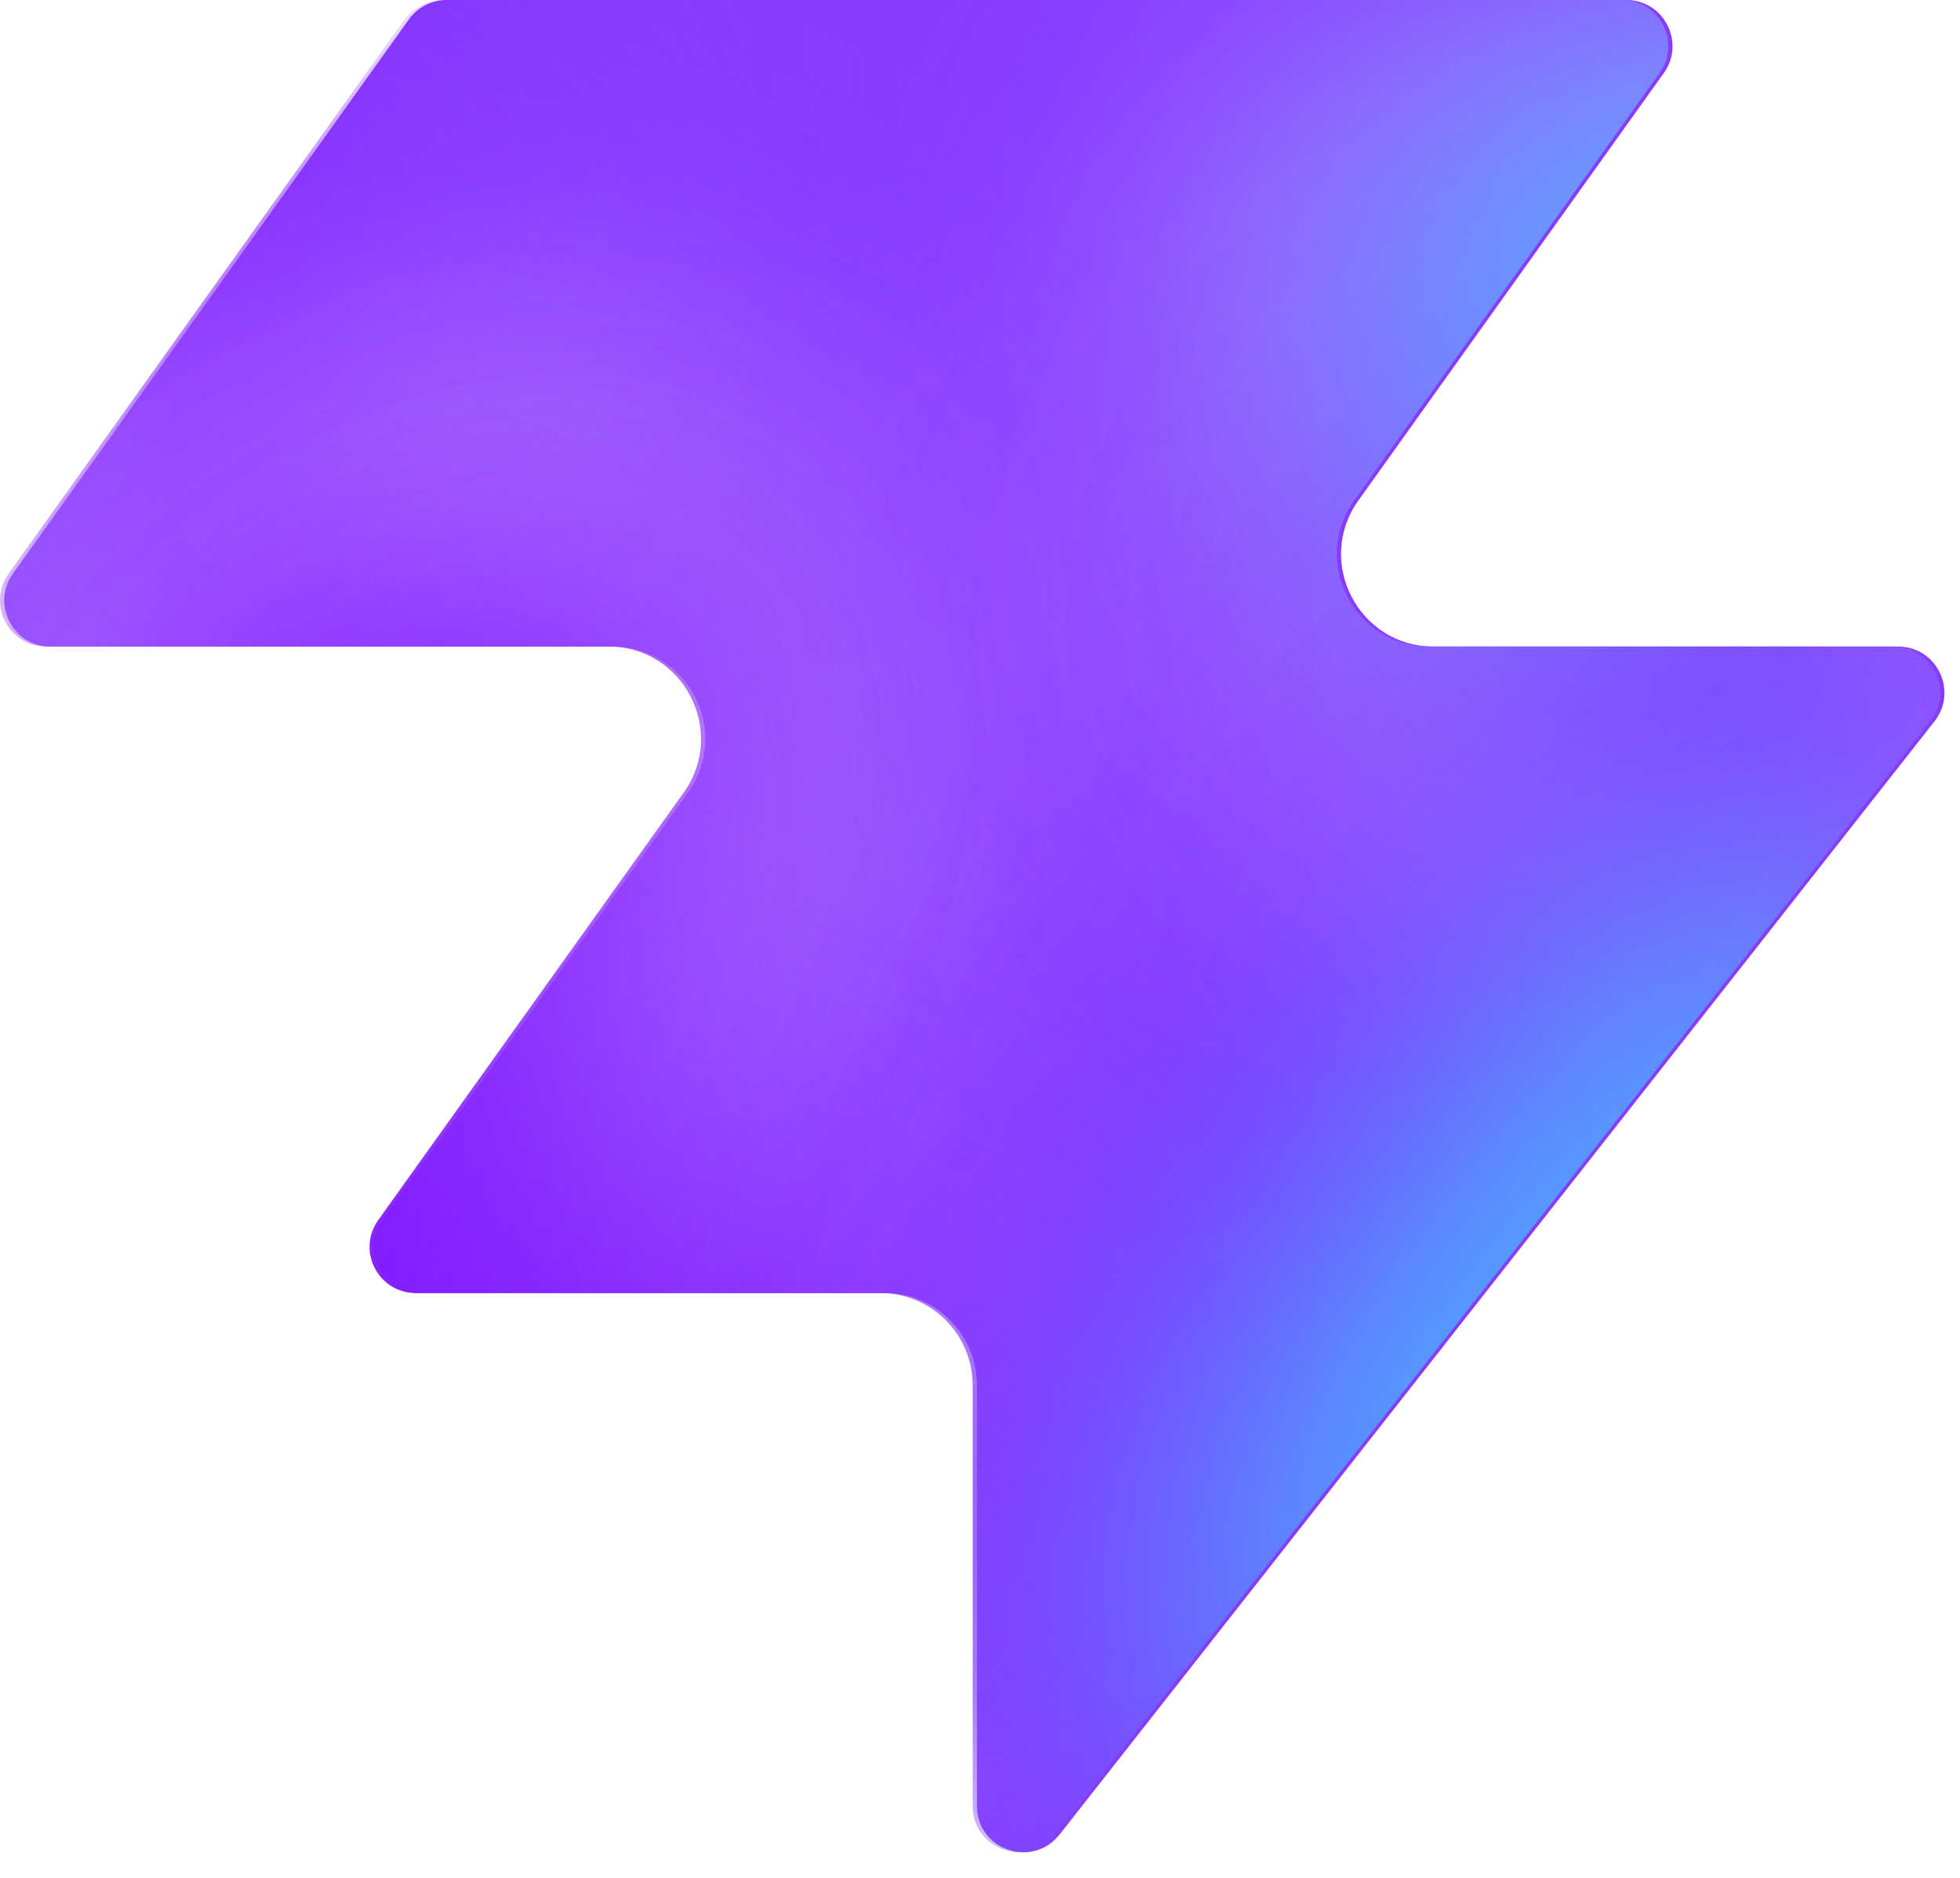
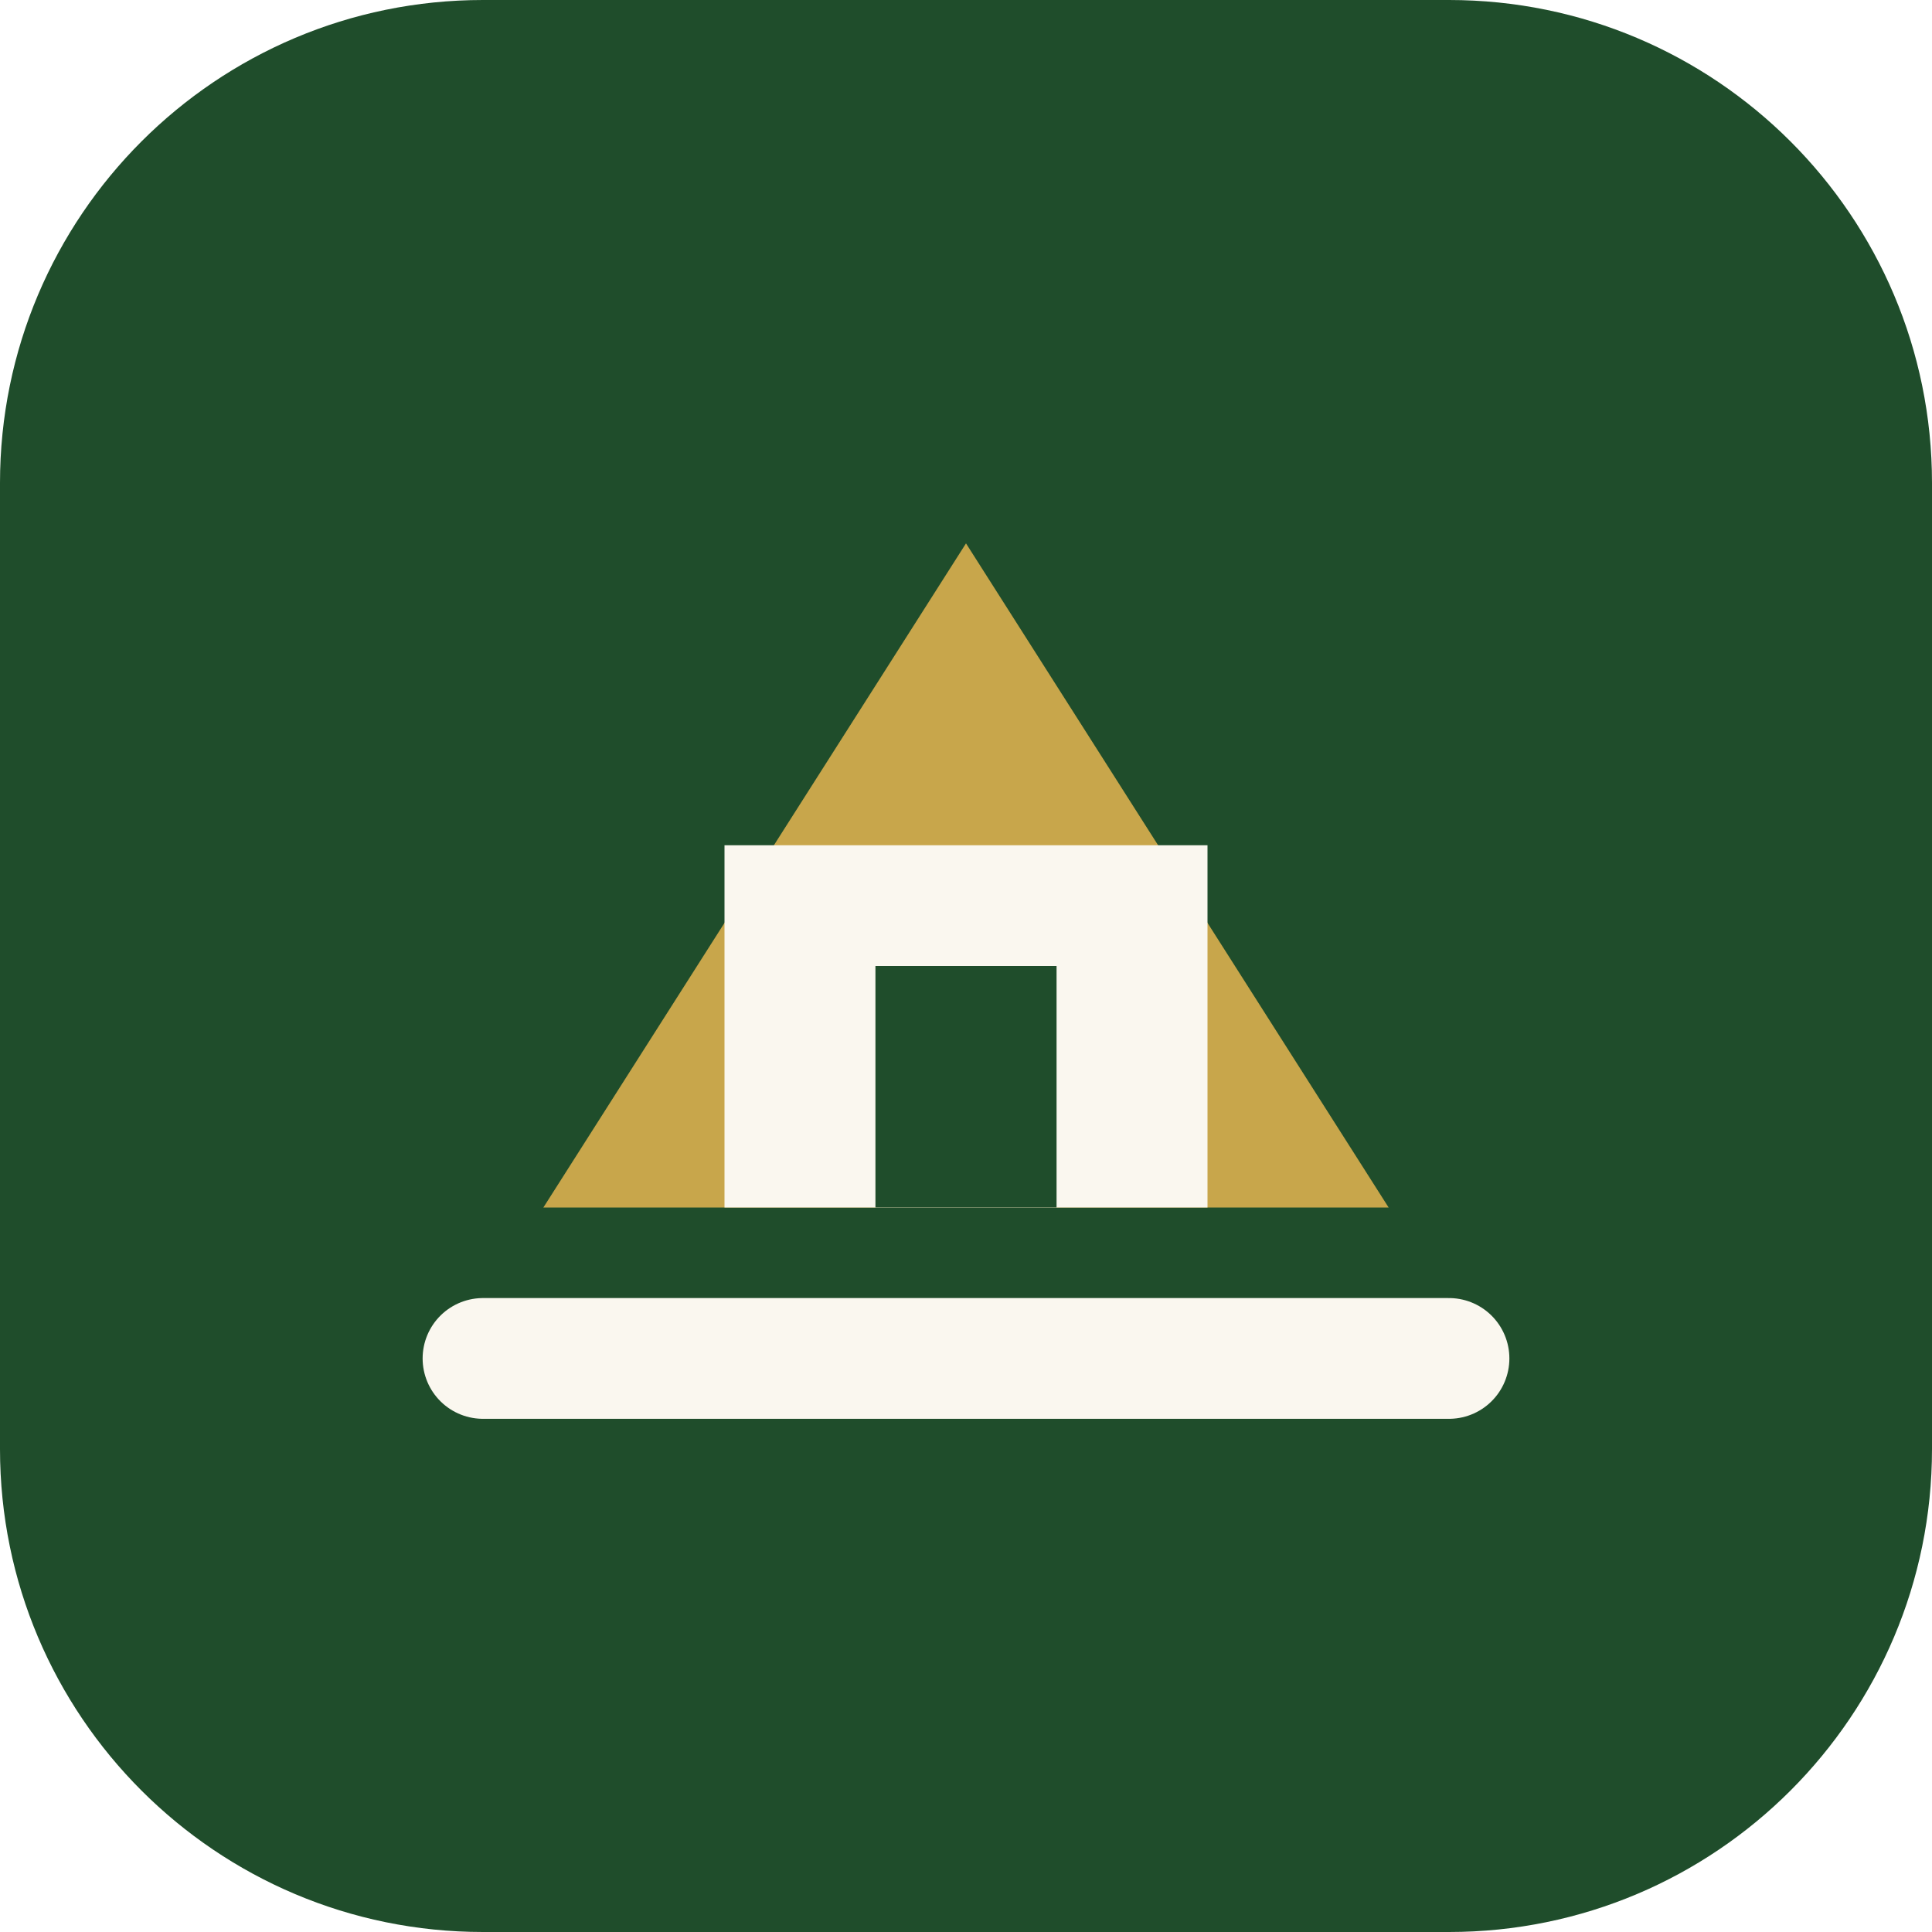
- <svg xmlns="http://www.w3.org/2000/svg" width="48" height="46" fill="none" viewBox="0 0 48 46">
-   <path fill="#863bff" d="M25.946 44.938c-.664.845-2.021.375-2.021-.698V33.937a2.26 2.26 0 0 0-2.262-2.262H10.287c-.92 0-1.456-1.04-.92-1.788l7.48-10.471c1.07-1.497 0-3.578-1.842-3.578H1.237c-.92 0-1.456-1.04-.92-1.788L10.013.474c.214-.297.556-.474.92-.474h28.894c.92 0 1.456 1.04.92 1.788l-7.48 10.471c-1.07 1.498 0 3.579 1.842 3.579h11.377c.943 0 1.473 1.088.89 1.83L25.947 44.94z" style="fill:#863bff;fill:color(display-p3 .525 .23 1);fill-opacity:1" />
-   <mask id="a" width="48" height="46" x="0" y="0" maskUnits="userSpaceOnUse" style="mask-type:alpha">
-     <path fill="#000" d="M25.842 44.938c-.664.844-2.021.375-2.021-.698V33.937a2.26 2.26 0 0 0-2.262-2.262H10.183c-.92 0-1.456-1.04-.92-1.788l7.48-10.471c1.07-1.498 0-3.579-1.842-3.579H1.133c-.92 0-1.456-1.04-.92-1.787L9.91.473c.214-.297.556-.474.92-.474h28.894c.92 0 1.456 1.04.92 1.788l-7.48 10.471c-1.07 1.498 0 3.578 1.842 3.578h11.377c.943 0 1.473 1.088.89 1.832L25.843 44.94z" style="fill:#000;fill-opacity:1" />
-   </mask>
-   <g mask="url(#a)">
-     <g filter="url(#b)">
-       <ellipse cx="5.508" cy="14.704" fill="#ede6ff" rx="5.508" ry="14.704" style="fill:#ede6ff;fill:color(display-p3 .927 .903 1);fill-opacity:1" transform="matrix(.00324 1 1 -.00324 -4.47 31.516)" />
-     </g>
-     <g filter="url(#c)">
-       <ellipse cx="10.399" cy="29.851" fill="#ede6ff" rx="10.399" ry="29.851" style="fill:#ede6ff;fill:color(display-p3 .927 .903 1);fill-opacity:1" transform="matrix(.00324 1 1 -.00324 -39.328 7.883)" />
-     </g>
-     <g filter="url(#d)">
-       <ellipse cx="5.508" cy="30.487" fill="#7e14ff" rx="5.508" ry="30.487" style="fill:#7e14ff;fill:color(display-p3 .492 .077 1);fill-opacity:1" transform="rotate(89.814 -25.913 -14.639)scale(1 -1)" />
-     </g>
-     <g filter="url(#e)">
-       <ellipse cx="5.508" cy="30.599" fill="#7e14ff" rx="5.508" ry="30.599" style="fill:#7e14ff;fill:color(display-p3 .492 .077 1);fill-opacity:1" transform="rotate(89.814 -32.644 -3.334)scale(1 -1)" />
-     </g>
-     <g filter="url(#f)">
-       <ellipse cx="5.508" cy="30.599" fill="#7e14ff" rx="5.508" ry="30.599" style="fill:#7e14ff;fill:color(display-p3 .492 .077 1);fill-opacity:1" transform="matrix(.00324 1 1 -.00324 -34.34 30.47)" />
-     </g>
-     <g filter="url(#g)">
-       <ellipse cx="14.072" cy="22.078" fill="#ede6ff" rx="14.072" ry="22.078" style="fill:#ede6ff;fill:color(display-p3 .927 .903 1);fill-opacity:1" transform="rotate(93.35 24.506 48.493)scale(-1 1)" />
-     </g>
-     <g filter="url(#h)">
-       <ellipse cx="3.47" cy="21.501" fill="#7e14ff" rx="3.47" ry="21.501" style="fill:#7e14ff;fill:color(display-p3 .492 .077 1);fill-opacity:1" transform="rotate(89.009 28.708 47.59)scale(-1 1)" />
-     </g>
-     <g filter="url(#i)">
-       <ellipse cx="3.47" cy="21.501" fill="#7e14ff" rx="3.47" ry="21.501" style="fill:#7e14ff;fill:color(display-p3 .492 .077 1);fill-opacity:1" transform="rotate(89.009 28.708 47.59)scale(-1 1)" />
-     </g>
-     <g filter="url(#j)">
-       <ellipse cx=".387" cy="8.972" fill="#7e14ff" rx="4.407" ry="29.108" style="fill:#7e14ff;fill:color(display-p3 .492 .077 1);fill-opacity:1" transform="rotate(39.51 .387 8.972)" />
-     </g>
-     <g filter="url(#k)">
-       <ellipse cx="47.523" cy="-6.092" fill="#7e14ff" rx="4.407" ry="29.108" style="fill:#7e14ff;fill:color(display-p3 .492 .077 1);fill-opacity:1" transform="rotate(37.892 47.523 -6.092)" />
-     </g>
-     <g filter="url(#l)">
-       <ellipse cx="41.412" cy="6.333" fill="#47bfff" rx="5.971" ry="9.665" style="fill:#47bfff;fill:color(display-p3 .28 .748 1);fill-opacity:1" transform="rotate(37.892 41.412 6.333)" />
-     </g>
-     <g filter="url(#m)">
-       <ellipse cx="-1.879" cy="38.332" fill="#7e14ff" rx="4.407" ry="29.108" style="fill:#7e14ff;fill:color(display-p3 .492 .077 1);fill-opacity:1" transform="rotate(37.892 -1.88 38.332)" />
-     </g>
-     <g filter="url(#n)">
-       <ellipse cx="-1.879" cy="38.332" fill="#7e14ff" rx="4.407" ry="29.108" style="fill:#7e14ff;fill:color(display-p3 .492 .077 1);fill-opacity:1" transform="rotate(37.892 -1.88 38.332)" />
-     </g>
-     <g filter="url(#o)">
-       <ellipse cx="35.651" cy="29.907" fill="#7e14ff" rx="4.407" ry="29.108" style="fill:#7e14ff;fill:color(display-p3 .492 .077 1);fill-opacity:1" transform="rotate(37.892 35.651 29.907)" />
-     </g>
-     <g filter="url(#p)">
-       <ellipse cx="38.418" cy="32.4" fill="#47bfff" rx="5.971" ry="15.297" style="fill:#47bfff;fill:color(display-p3 .28 .748 1);fill-opacity:1" transform="rotate(37.892 38.418 32.4)" />
-     </g>
-   </g>
-   <defs>
-     <filter id="b" width="60.045" height="41.654" x="-19.77" y="16.149" color-interpolation-filters="sRGB" filterUnits="userSpaceOnUse">
-       <feFlood flood-opacity="0" result="BackgroundImageFix" />
-       <feBlend in="SourceGraphic" in2="BackgroundImageFix" result="shape" />
-       <feGaussianBlur result="effect1_foregroundBlur_2002_17158" stdDeviation="7.659" />
-     </filter>
-     <filter id="c" width="90.34" height="51.437" x="-54.613" y="-7.533" color-interpolation-filters="sRGB" filterUnits="userSpaceOnUse">
-       <feFlood flood-opacity="0" result="BackgroundImageFix" />
-       <feBlend in="SourceGraphic" in2="BackgroundImageFix" result="shape" />
-       <feGaussianBlur result="effect1_foregroundBlur_2002_17158" stdDeviation="7.659" />
-     </filter>
-     <filter id="d" width="79.355" height="29.4" x="-49.64" y="2.03" color-interpolation-filters="sRGB" filterUnits="userSpaceOnUse">
-       <feFlood flood-opacity="0" result="BackgroundImageFix" />
-       <feBlend in="SourceGraphic" in2="BackgroundImageFix" result="shape" />
-       <feGaussianBlur result="effect1_foregroundBlur_2002_17158" stdDeviation="4.596" />
-     </filter>
-     <filter id="e" width="79.579" height="29.4" x="-45.045" y="20.029" color-interpolation-filters="sRGB" filterUnits="userSpaceOnUse">
-       <feFlood flood-opacity="0" result="BackgroundImageFix" />
-       <feBlend in="SourceGraphic" in2="BackgroundImageFix" result="shape" />
-       <feGaussianBlur result="effect1_foregroundBlur_2002_17158" stdDeviation="4.596" />
-     </filter>
-     <filter id="f" width="79.579" height="29.4" x="-43.513" y="21.178" color-interpolation-filters="sRGB" filterUnits="userSpaceOnUse">
-       <feFlood flood-opacity="0" result="BackgroundImageFix" />
-       <feBlend in="SourceGraphic" in2="BackgroundImageFix" result="shape" />
-       <feGaussianBlur result="effect1_foregroundBlur_2002_17158" stdDeviation="4.596" />
-     </filter>
-     <filter id="g" width="74.749" height="58.852" x="15.756" y="-17.901" color-interpolation-filters="sRGB" filterUnits="userSpaceOnUse">
-       <feFlood flood-opacity="0" result="BackgroundImageFix" />
-       <feBlend in="SourceGraphic" in2="BackgroundImageFix" result="shape" />
-       <feGaussianBlur result="effect1_foregroundBlur_2002_17158" stdDeviation="7.659" />
-     </filter>
-     <filter id="h" width="61.377" height="25.362" x="23.548" y="2.284" color-interpolation-filters="sRGB" filterUnits="userSpaceOnUse">
-       <feFlood flood-opacity="0" result="BackgroundImageFix" />
-       <feBlend in="SourceGraphic" in2="BackgroundImageFix" result="shape" />
-       <feGaussianBlur result="effect1_foregroundBlur_2002_17158" stdDeviation="4.596" />
-     </filter>
-     <filter id="i" width="61.377" height="25.362" x="23.548" y="2.284" color-interpolation-filters="sRGB" filterUnits="userSpaceOnUse">
-       <feFlood flood-opacity="0" result="BackgroundImageFix" />
-       <feBlend in="SourceGraphic" in2="BackgroundImageFix" result="shape" />
-       <feGaussianBlur result="effect1_foregroundBlur_2002_17158" stdDeviation="4.596" />
-     </filter>
-     <filter id="j" width="56.045" height="63.649" x="-27.636" y="-22.853" color-interpolation-filters="sRGB" filterUnits="userSpaceOnUse">
-       <feFlood flood-opacity="0" result="BackgroundImageFix" />
-       <feBlend in="SourceGraphic" in2="BackgroundImageFix" result="shape" />
-       <feGaussianBlur result="effect1_foregroundBlur_2002_17158" stdDeviation="4.596" />
-     </filter>
-     <filter id="k" width="54.814" height="64.646" x="20.116" y="-38.415" color-interpolation-filters="sRGB" filterUnits="userSpaceOnUse">
-       <feFlood flood-opacity="0" result="BackgroundImageFix" />
-       <feBlend in="SourceGraphic" in2="BackgroundImageFix" result="shape" />
-       <feGaussianBlur result="effect1_foregroundBlur_2002_17158" stdDeviation="4.596" />
-     </filter>
-     <filter id="l" width="33.541" height="35.313" x="24.641" y="-11.323" color-interpolation-filters="sRGB" filterUnits="userSpaceOnUse">
-       <feFlood flood-opacity="0" result="BackgroundImageFix" />
-       <feBlend in="SourceGraphic" in2="BackgroundImageFix" result="shape" />
-       <feGaussianBlur result="effect1_foregroundBlur_2002_17158" stdDeviation="4.596" />
-     </filter>
-     <filter id="m" width="54.814" height="64.646" x="-29.286" y="6.009" color-interpolation-filters="sRGB" filterUnits="userSpaceOnUse">
-       <feFlood flood-opacity="0" result="BackgroundImageFix" />
-       <feBlend in="SourceGraphic" in2="BackgroundImageFix" result="shape" />
-       <feGaussianBlur result="effect1_foregroundBlur_2002_17158" stdDeviation="4.596" />
-     </filter>
-     <filter id="n" width="54.814" height="64.646" x="-29.286" y="6.009" color-interpolation-filters="sRGB" filterUnits="userSpaceOnUse">
-       <feFlood flood-opacity="0" result="BackgroundImageFix" />
-       <feBlend in="SourceGraphic" in2="BackgroundImageFix" result="shape" />
-       <feGaussianBlur result="effect1_foregroundBlur_2002_17158" stdDeviation="4.596" />
-     </filter>
-     <filter id="o" width="54.814" height="64.646" x="8.244" y="-2.416" color-interpolation-filters="sRGB" filterUnits="userSpaceOnUse">
-       <feFlood flood-opacity="0" result="BackgroundImageFix" />
-       <feBlend in="SourceGraphic" in2="BackgroundImageFix" result="shape" />
-       <feGaussianBlur result="effect1_foregroundBlur_2002_17158" stdDeviation="4.596" />
-     </filter>
-     <filter id="p" width="39.409" height="43.623" x="18.713" y="10.588" color-interpolation-filters="sRGB" filterUnits="userSpaceOnUse">
-       <feFlood flood-opacity="0" result="BackgroundImageFix" />
-       <feBlend in="SourceGraphic" in2="BackgroundImageFix" result="shape" />
-       <feGaussianBlur result="effect1_foregroundBlur_2002_17158" stdDeviation="4.596" />
-     </filter>
-   </defs>
+ <svg xmlns="http://www.w3.org/2000/svg" width="64" height="64" viewBox="0 0 64 64" role="img" aria-label="Refugio La Arboleda">
+   <rect width="64" height="64" rx="16" fill="#1F4D2B" />
+   <path d="M18 40 32 18l14 22H18Z" fill="#C8A64B" />
+   <path d="M24 40V28h16v12" fill="#FAF7EF" />
+   <path d="M29 40v-8h6v8" fill="#1F4D2B" />
+   <path d="M16 45h32" stroke="#FAF7EF" stroke-width="4" stroke-linecap="round" />
</svg>
